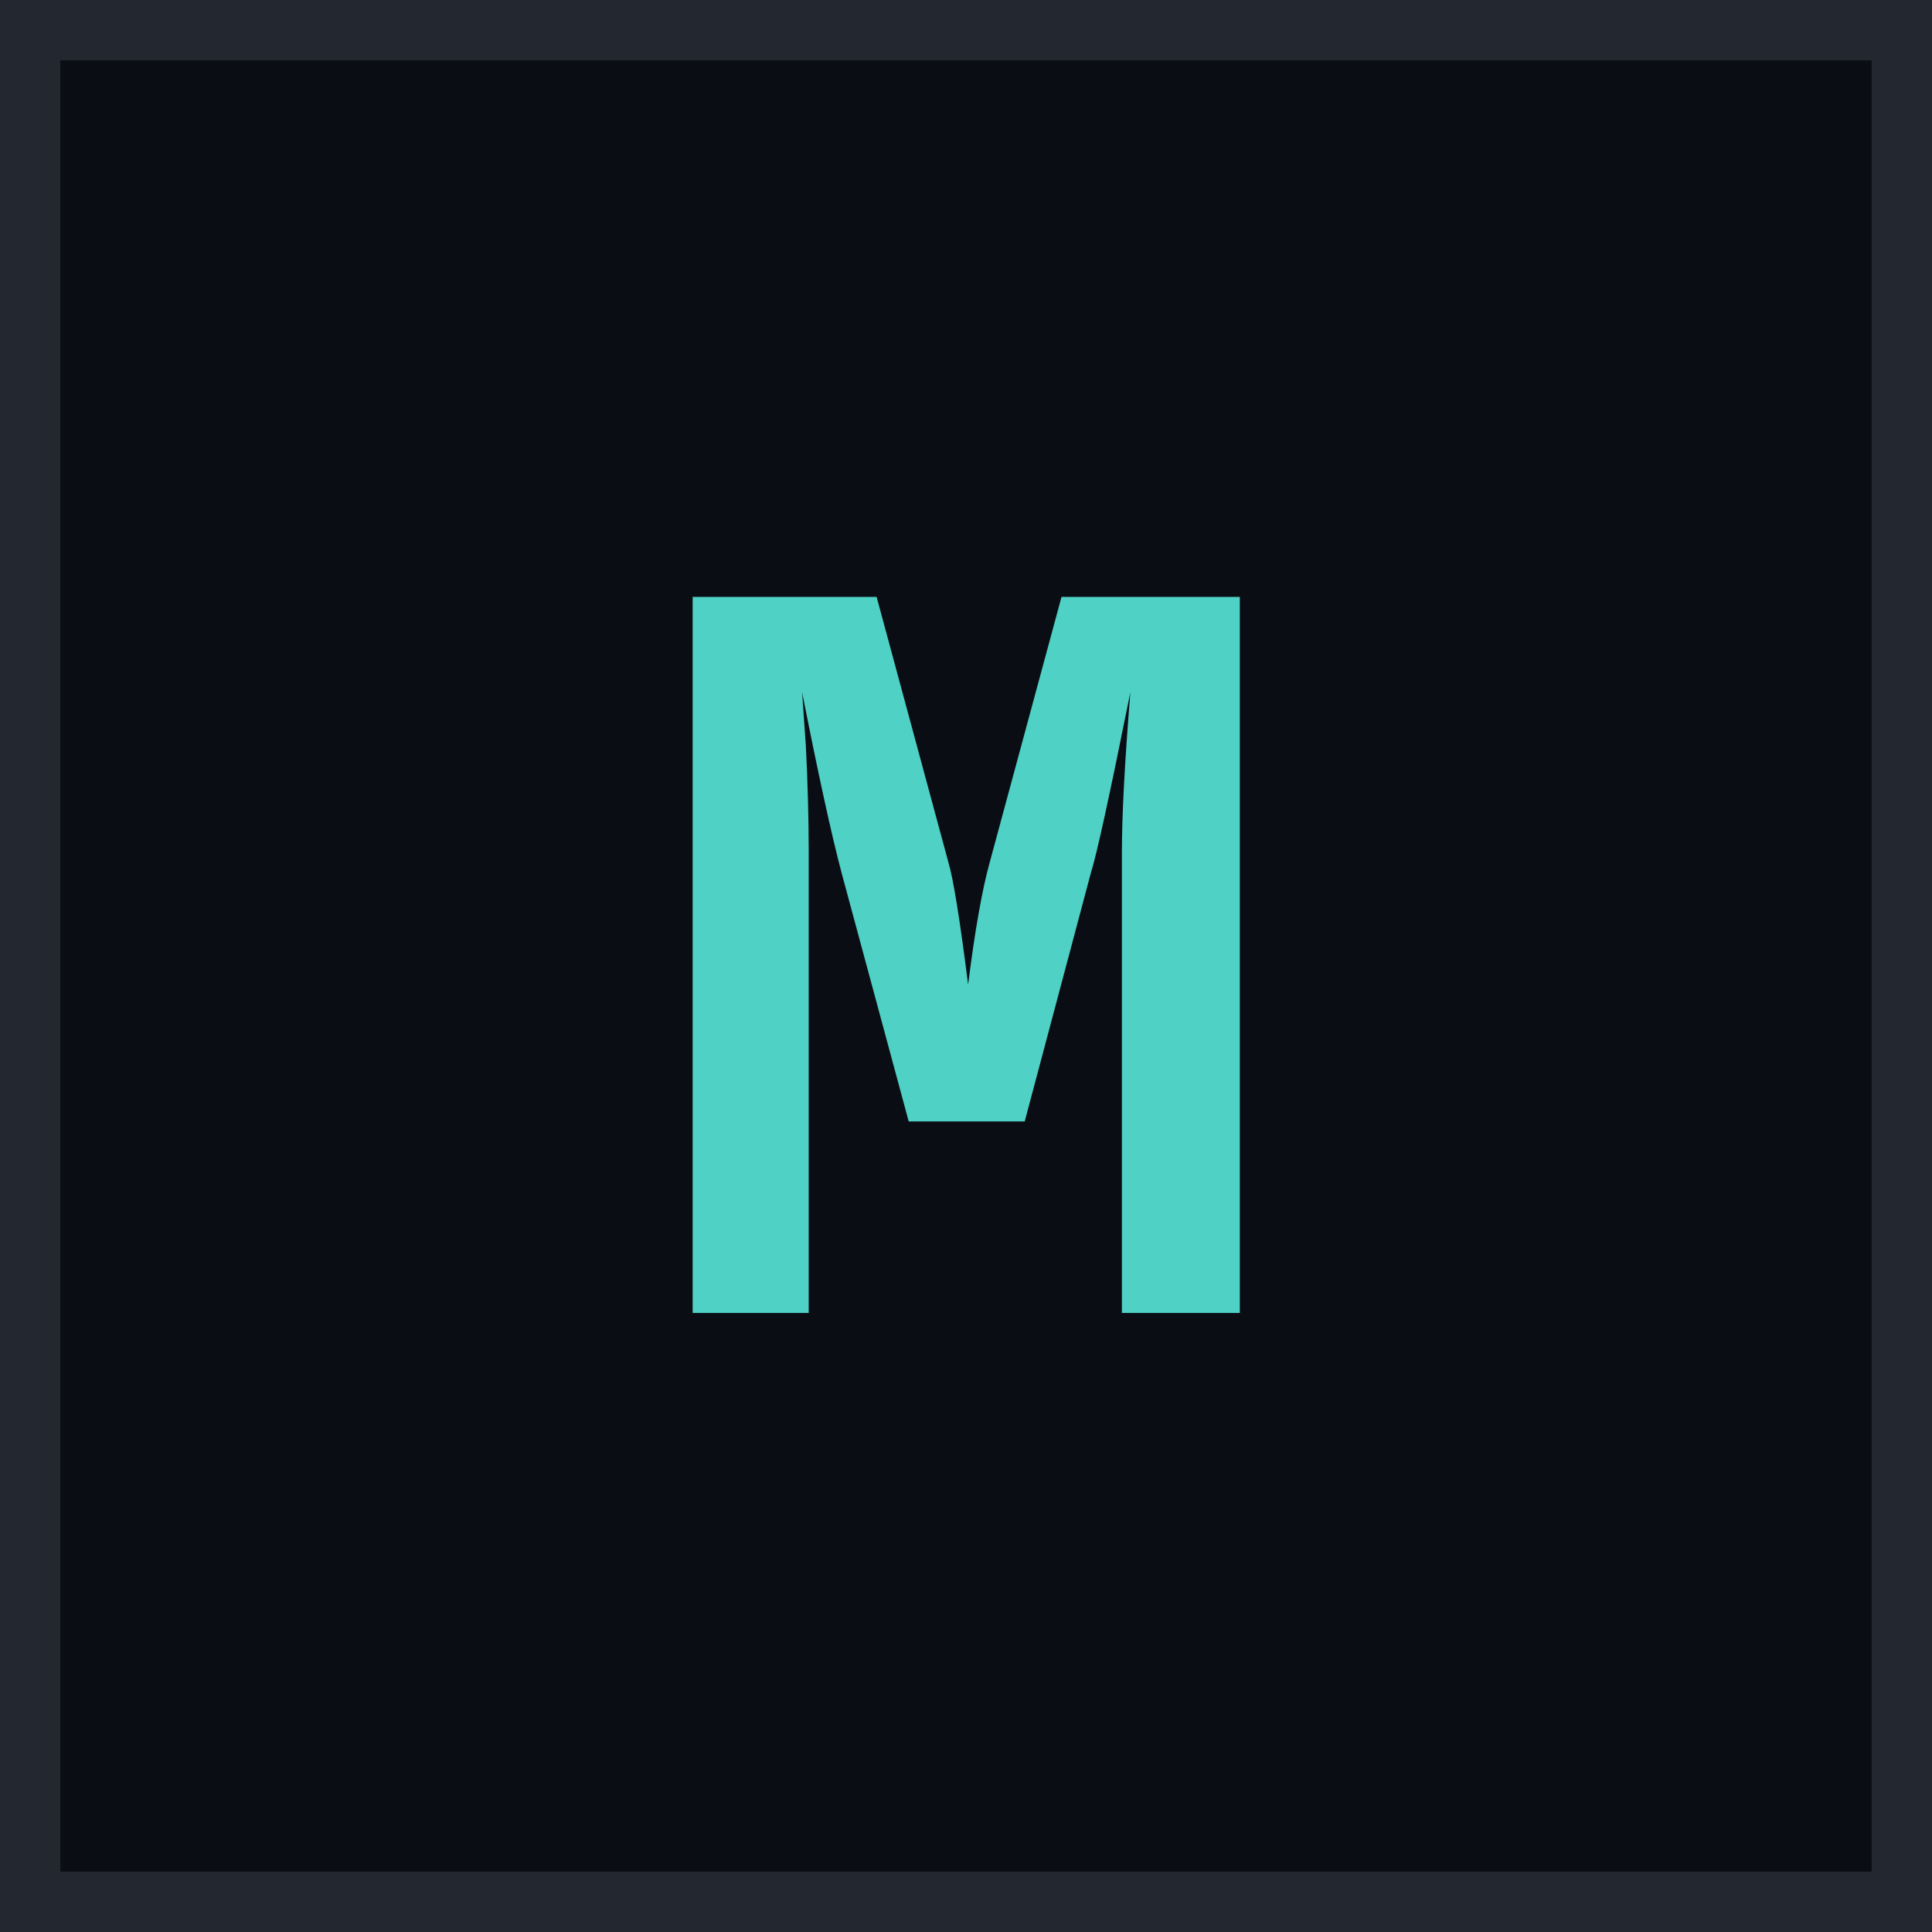
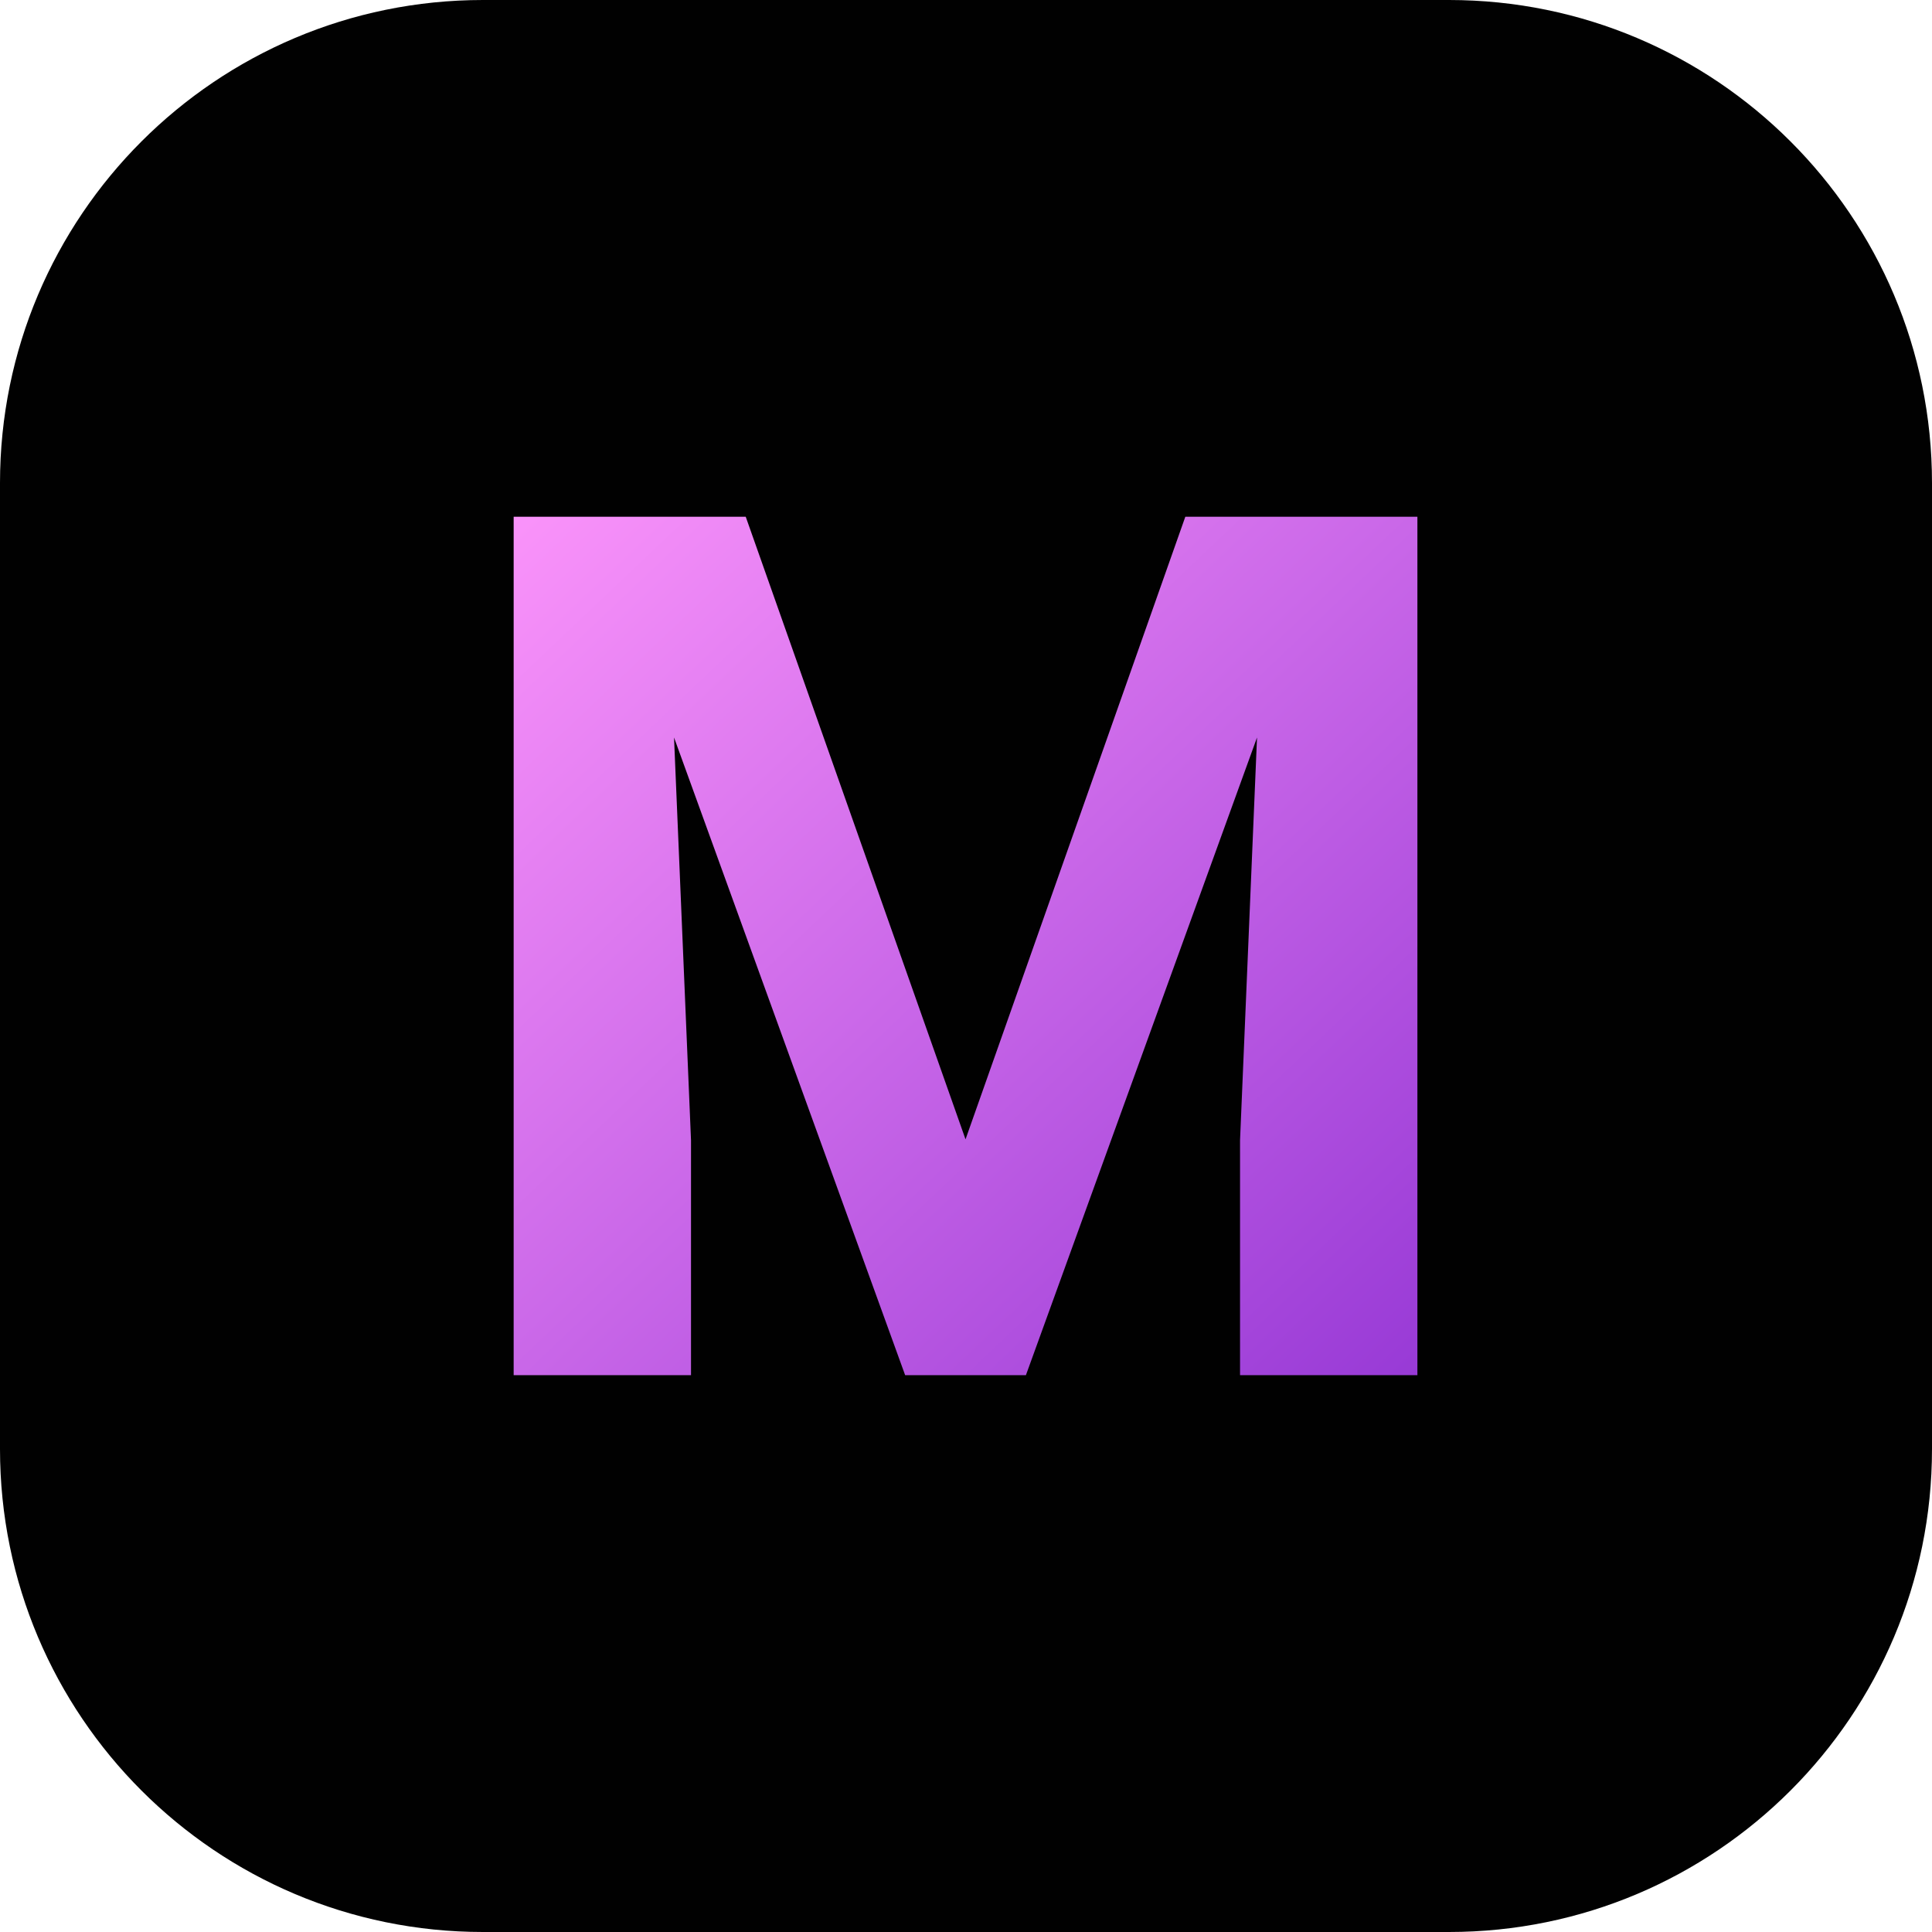
<svg xmlns="http://www.w3.org/2000/svg" viewBox="0 0 32 32">
-   <rect width="32" height="32" fill="#0a0e14" />
-   <rect x="0.5" y="0.5" width="31" height="31" fill="none" stroke="#23272f" stroke-width="1" />
-   <text x="50%" y="52%" dominant-baseline="middle" text-anchor="middle" font-family="'JetBrains Mono', 'Courier New', monospace" font-size="18" font-weight="600" fill="#4fd1c5">M</text>
+   <defs>
+     <linearGradient id="g" x1="0" y1="0" x2="1" y2="1">
+       <stop offset="0" stop-color="#FA93FA" />
+       <stop offset="0.5" stop-color="#C967E8" />
+       <stop offset="1" stop-color="#983AD6" />
+     </linearGradient>
+   </defs>
+   <rect width="32" height="32" rx="8" fill="#010101" />
+   <text x="50%" y="54%" dominant-baseline="middle" text-anchor="middle" font-family="system-ui, -apple-system, 'Segoe UI', Roboto, sans-serif" font-size="20" font-weight="700" fill="url(#g)">M</text>
</svg>
